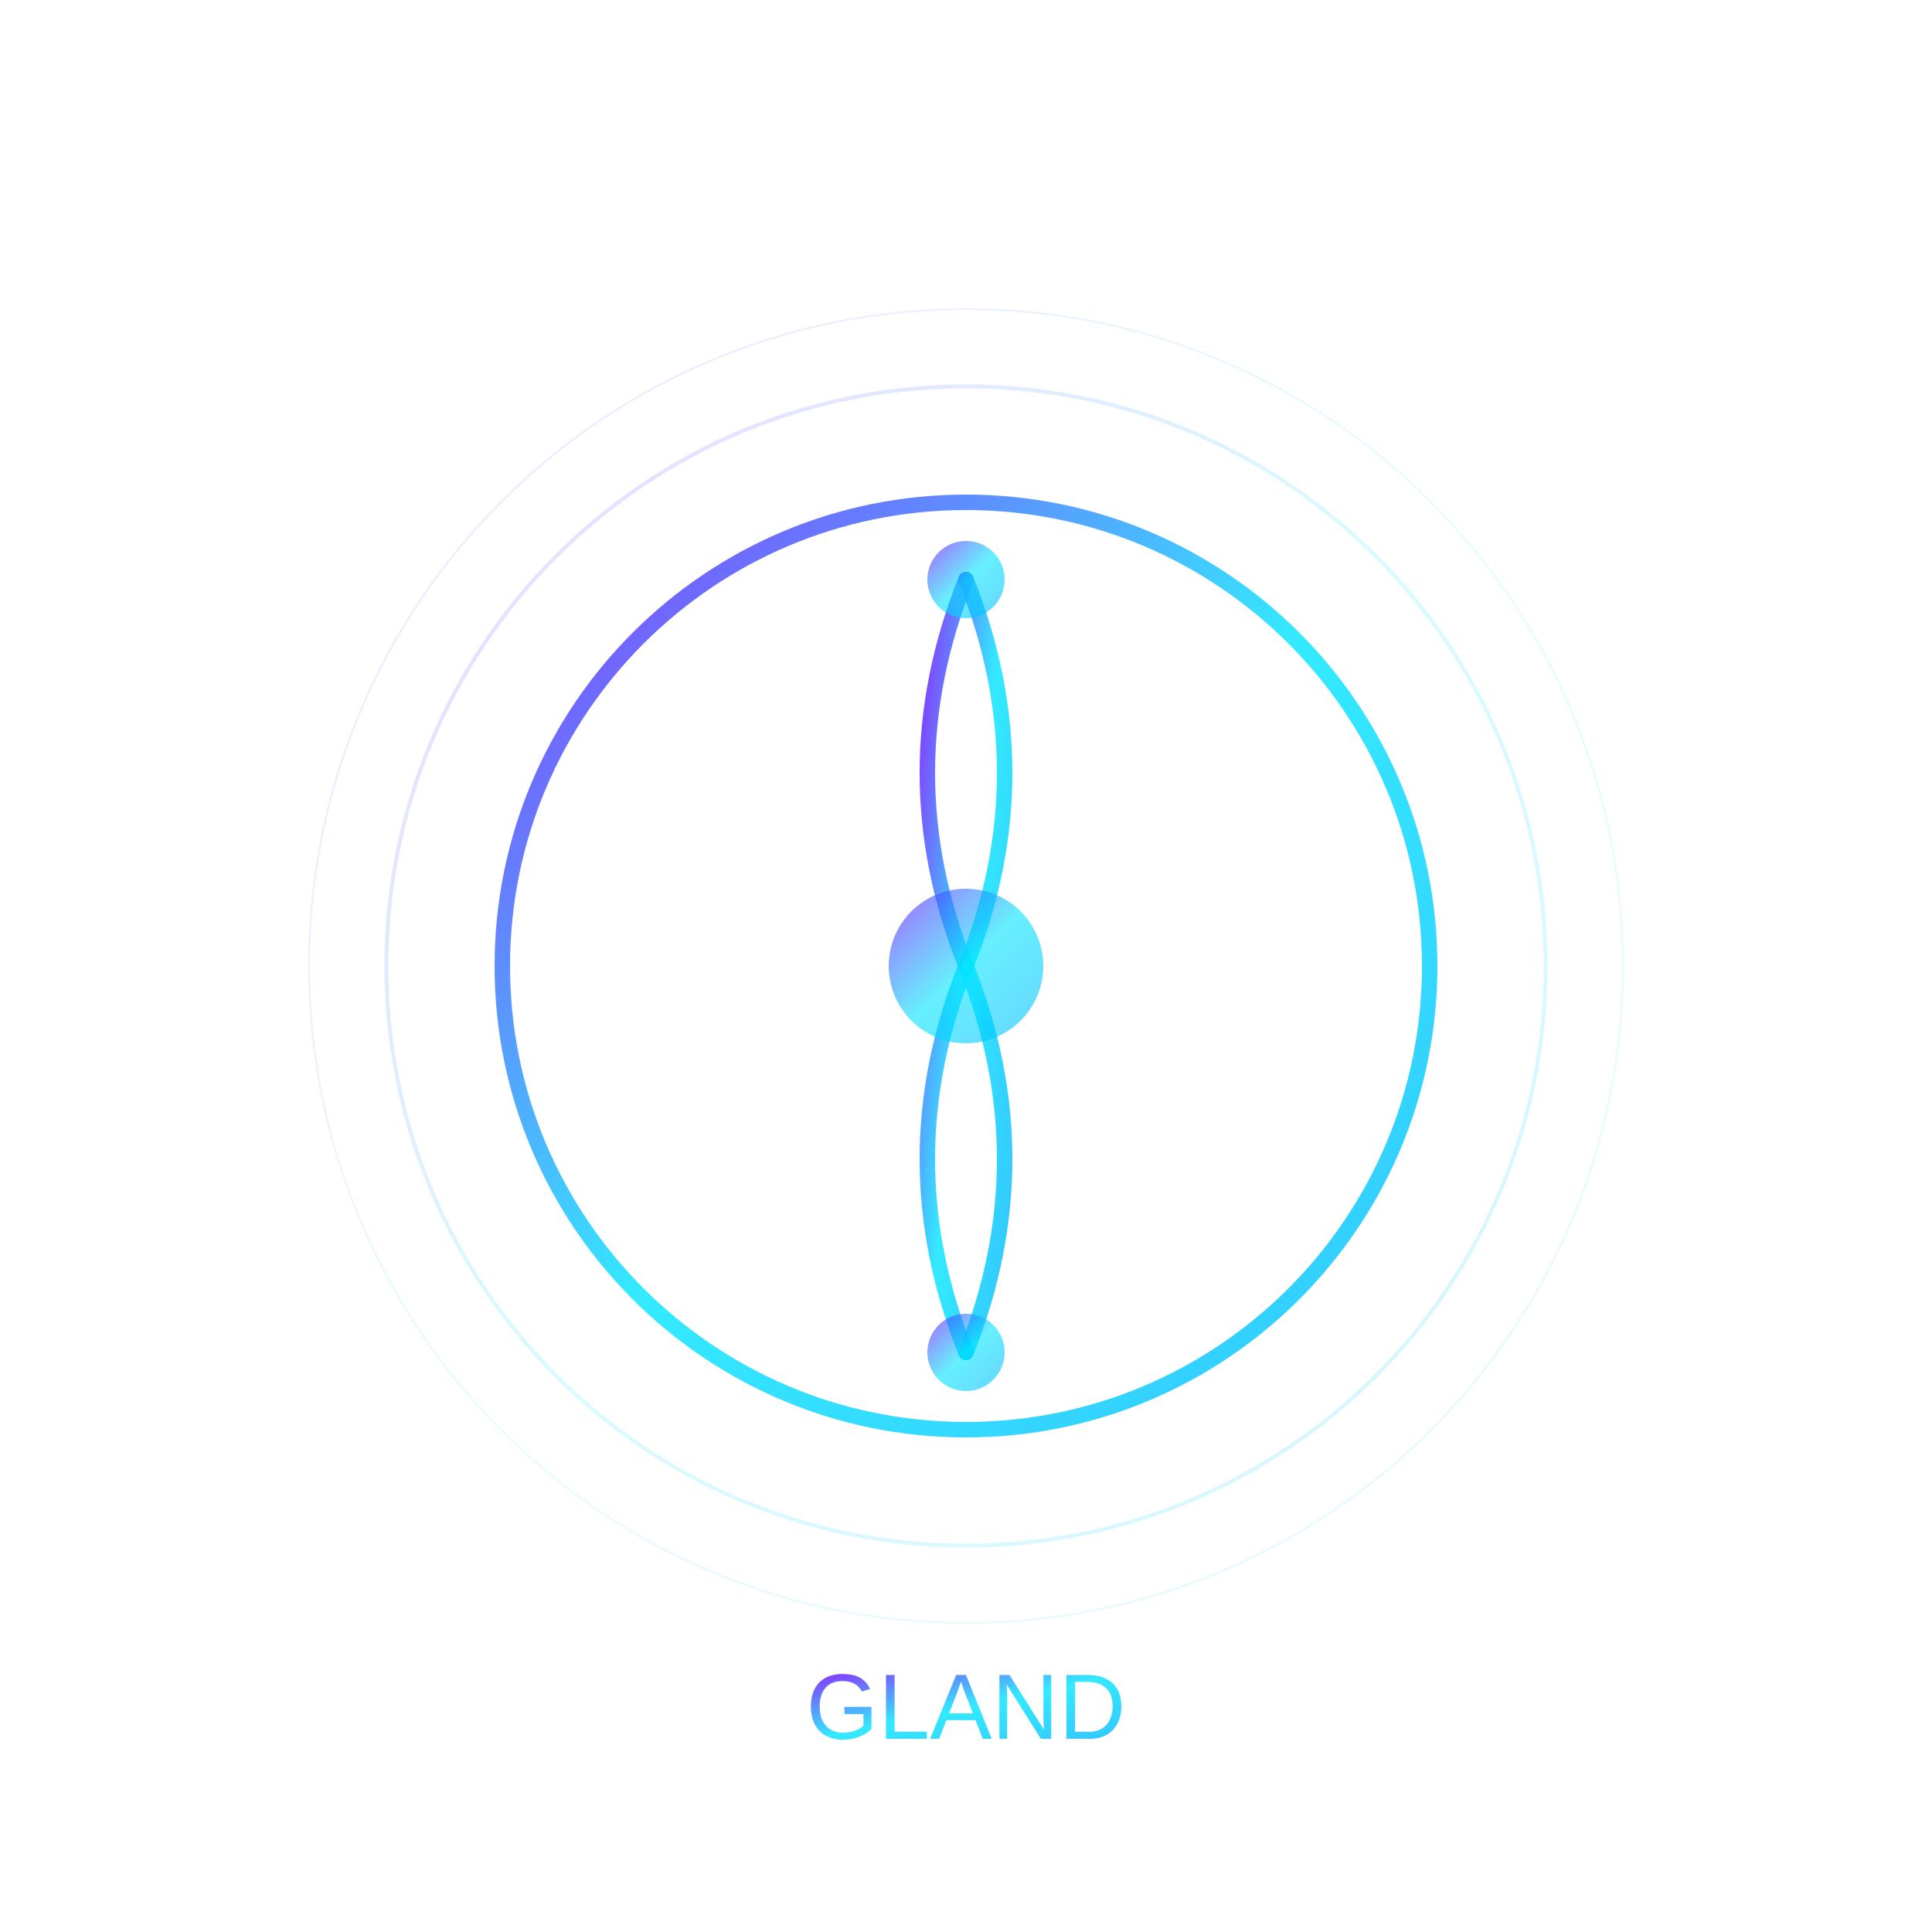
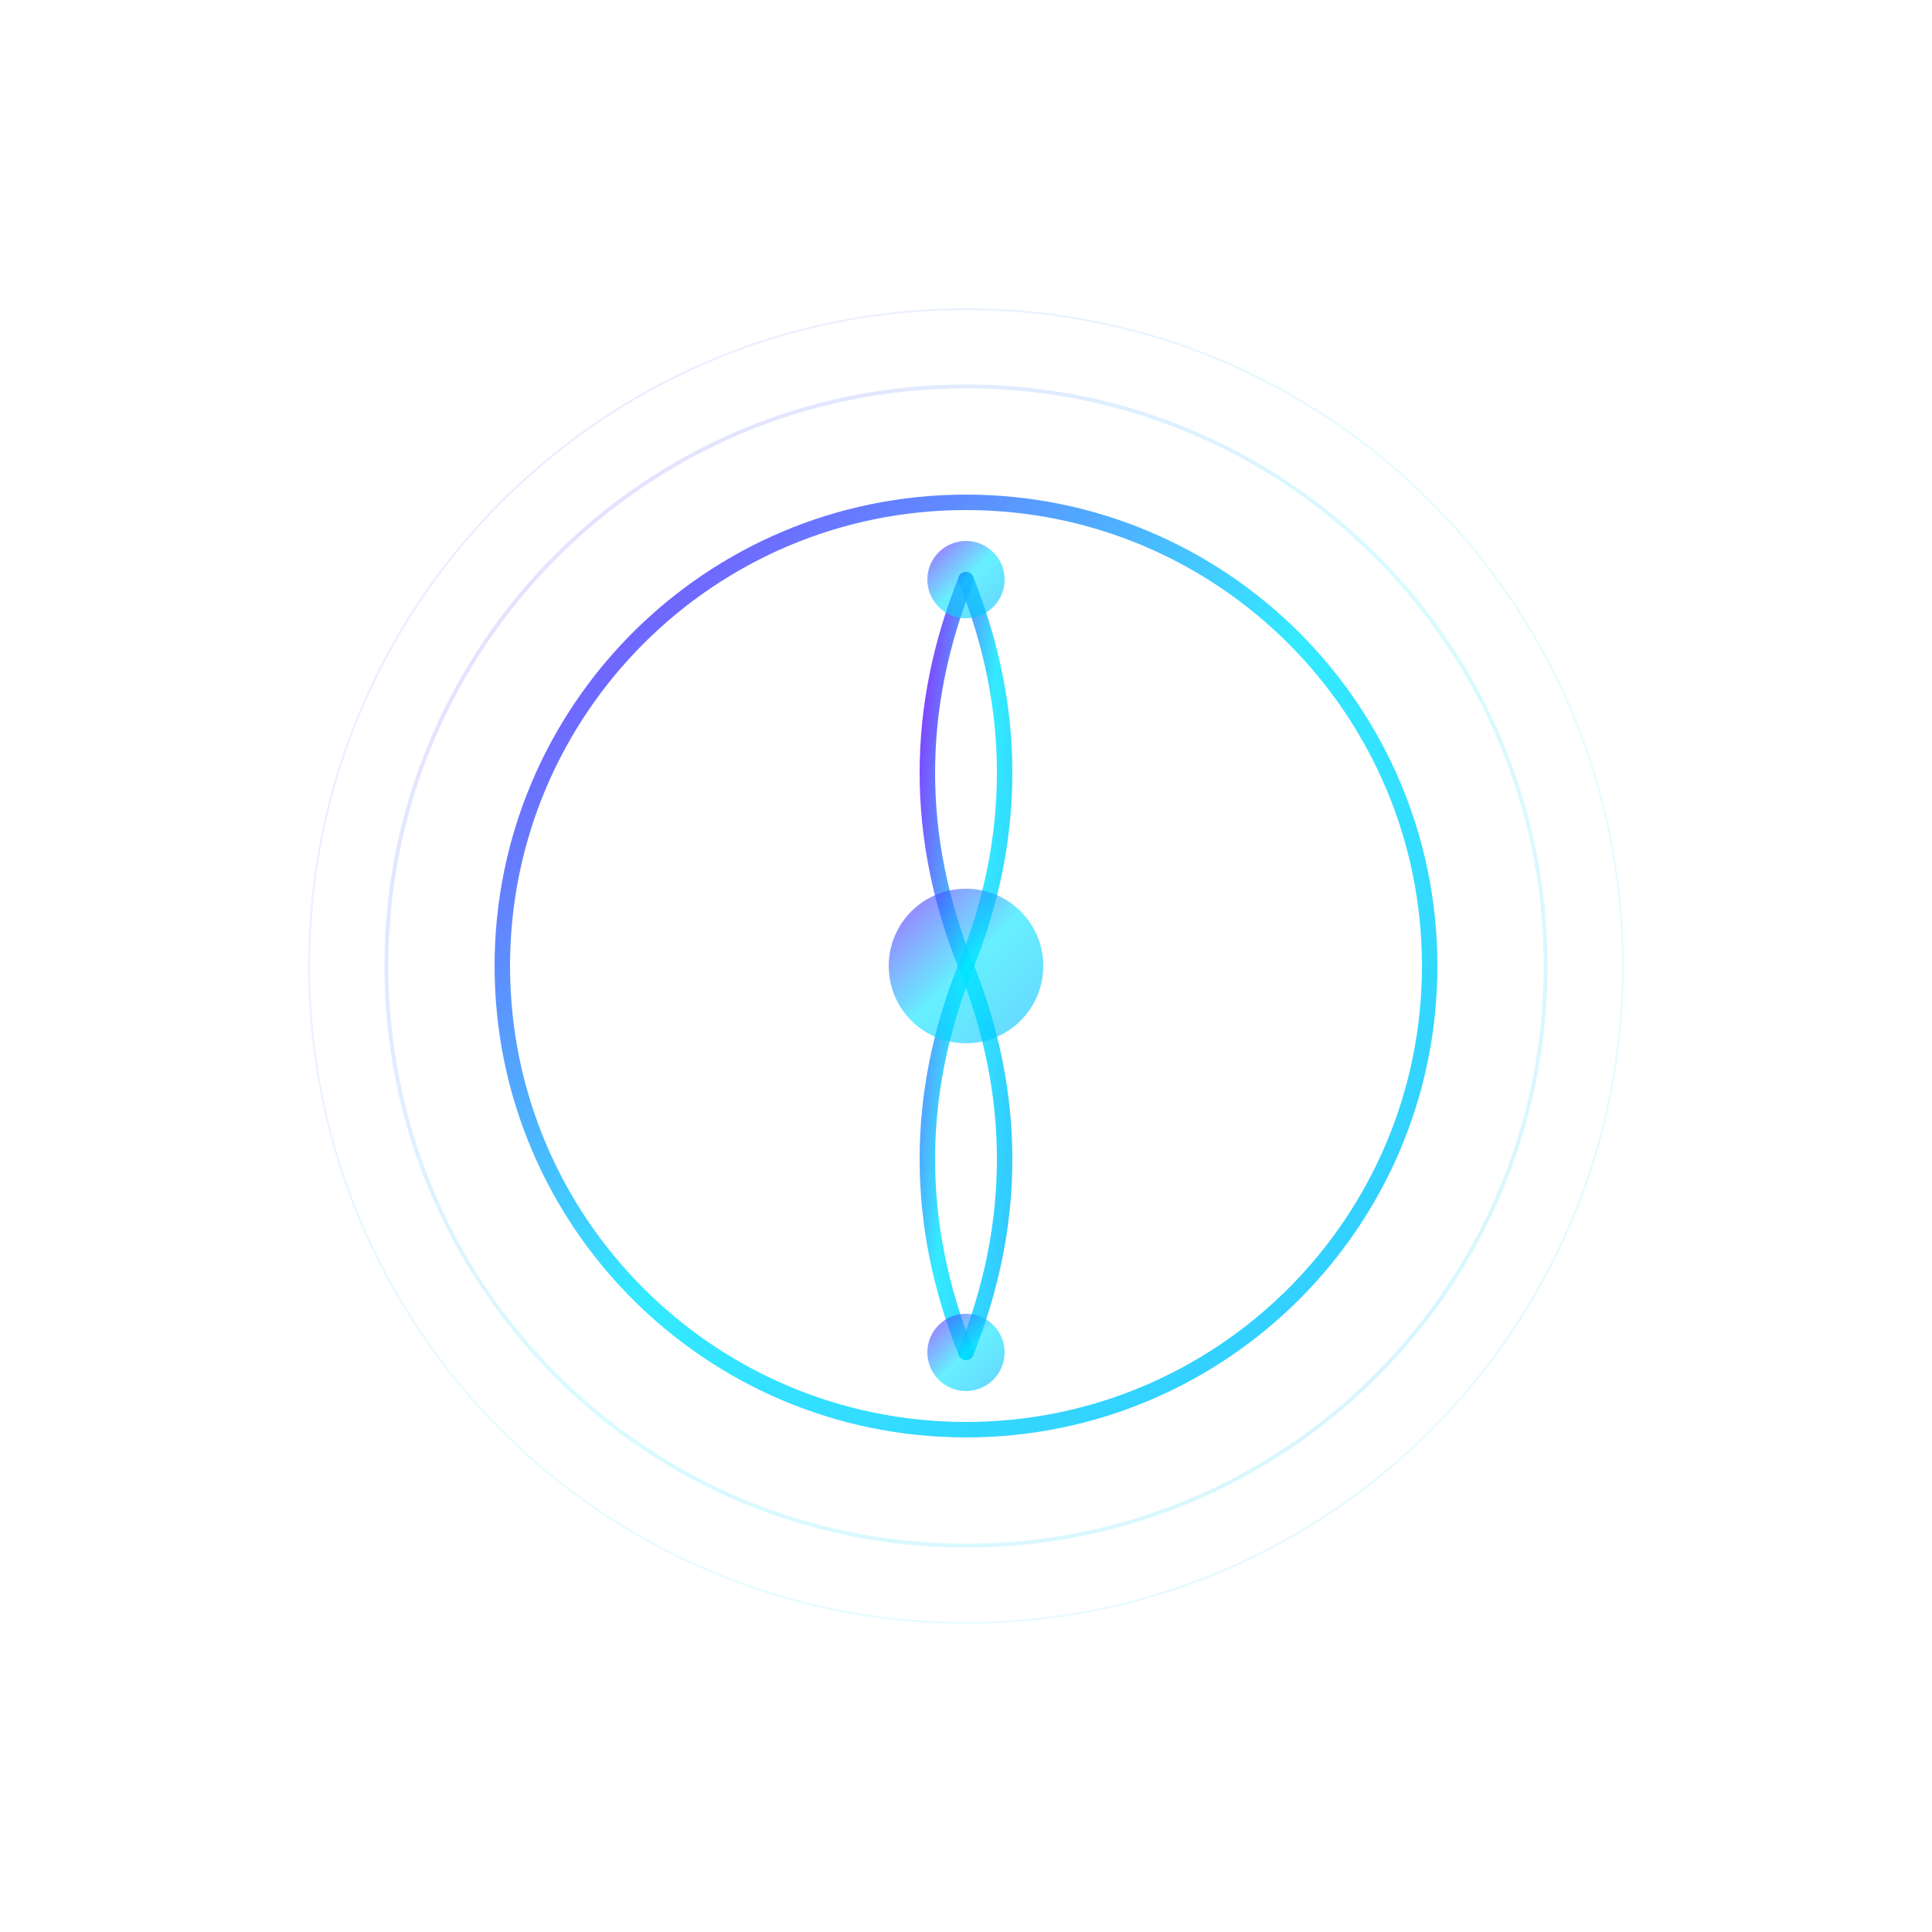
<svg xmlns="http://www.w3.org/2000/svg" viewBox="0 0 500 500">
  <defs>
    <linearGradient id="glowGradient" x1="0%" y1="0%" x2="100%" y2="100%">
      <stop offset="0%" stop-color="#6A00FF" stop-opacity="1" />
      <stop offset="50%" stop-color="#00E5FF" stop-opacity="1" />
      <stop offset="100%" stop-color="#00B8FF" stop-opacity="1" />
    </linearGradient>
    <radialGradient id="innerGradient" cx="50%" cy="50%" r="50%">
      <stop offset="0%" stop-color="#1A1A3D" stop-opacity="1" />
      <stop offset="100%" stop-color="#0D0D25" stop-opacity="1" />
    </radialGradient>
    <filter id="glow" x="-30%" y="-30%" width="160%" height="160%">
      <feGaussianBlur stdDeviation="6" result="blur" />
      <feComposite in="SourceGraphic" in2="blur" operator="over" />
    </filter>
  </defs>
  <circle cx="250" cy="250" r="120" fill="none" stroke="url(#glowGradient)" stroke-width="4" opacity="0.8" />
  <path d="M250,150 Q270,200 250,250 Q230,300 250,350" fill="none" stroke="url(#glowGradient)" stroke-width="4" stroke-linecap="round" opacity="0.8" />
  <path d="M250,150 Q230,200 250,250 Q270,300 250,350" fill="none" stroke="url(#glowGradient)" stroke-width="4" stroke-linecap="round" opacity="0.8" />
  <circle cx="250" cy="250" r="20" fill="url(#glowGradient)" opacity="0.6" />
  <circle cx="250" cy="150" r="10" fill="url(#glowGradient)" opacity="0.6" />
  <circle cx="250" cy="350" r="10" fill="url(#glowGradient)" opacity="0.6" />
  <circle cx="250" cy="250" r="150" fill="none" stroke="url(#glowGradient)" stroke-width="1" opacity="0.15" />
  <circle cx="250" cy="250" r="170" fill="none" stroke="url(#glowGradient)" stroke-width="0.5" opacity="0.1" />
-   <text x="250" y="450" text-anchor="middle" font-family="Arial, sans-serif" font-size="24" fill="url(#glowGradient)" opacity="0.8">GLAND</text>
</svg>
